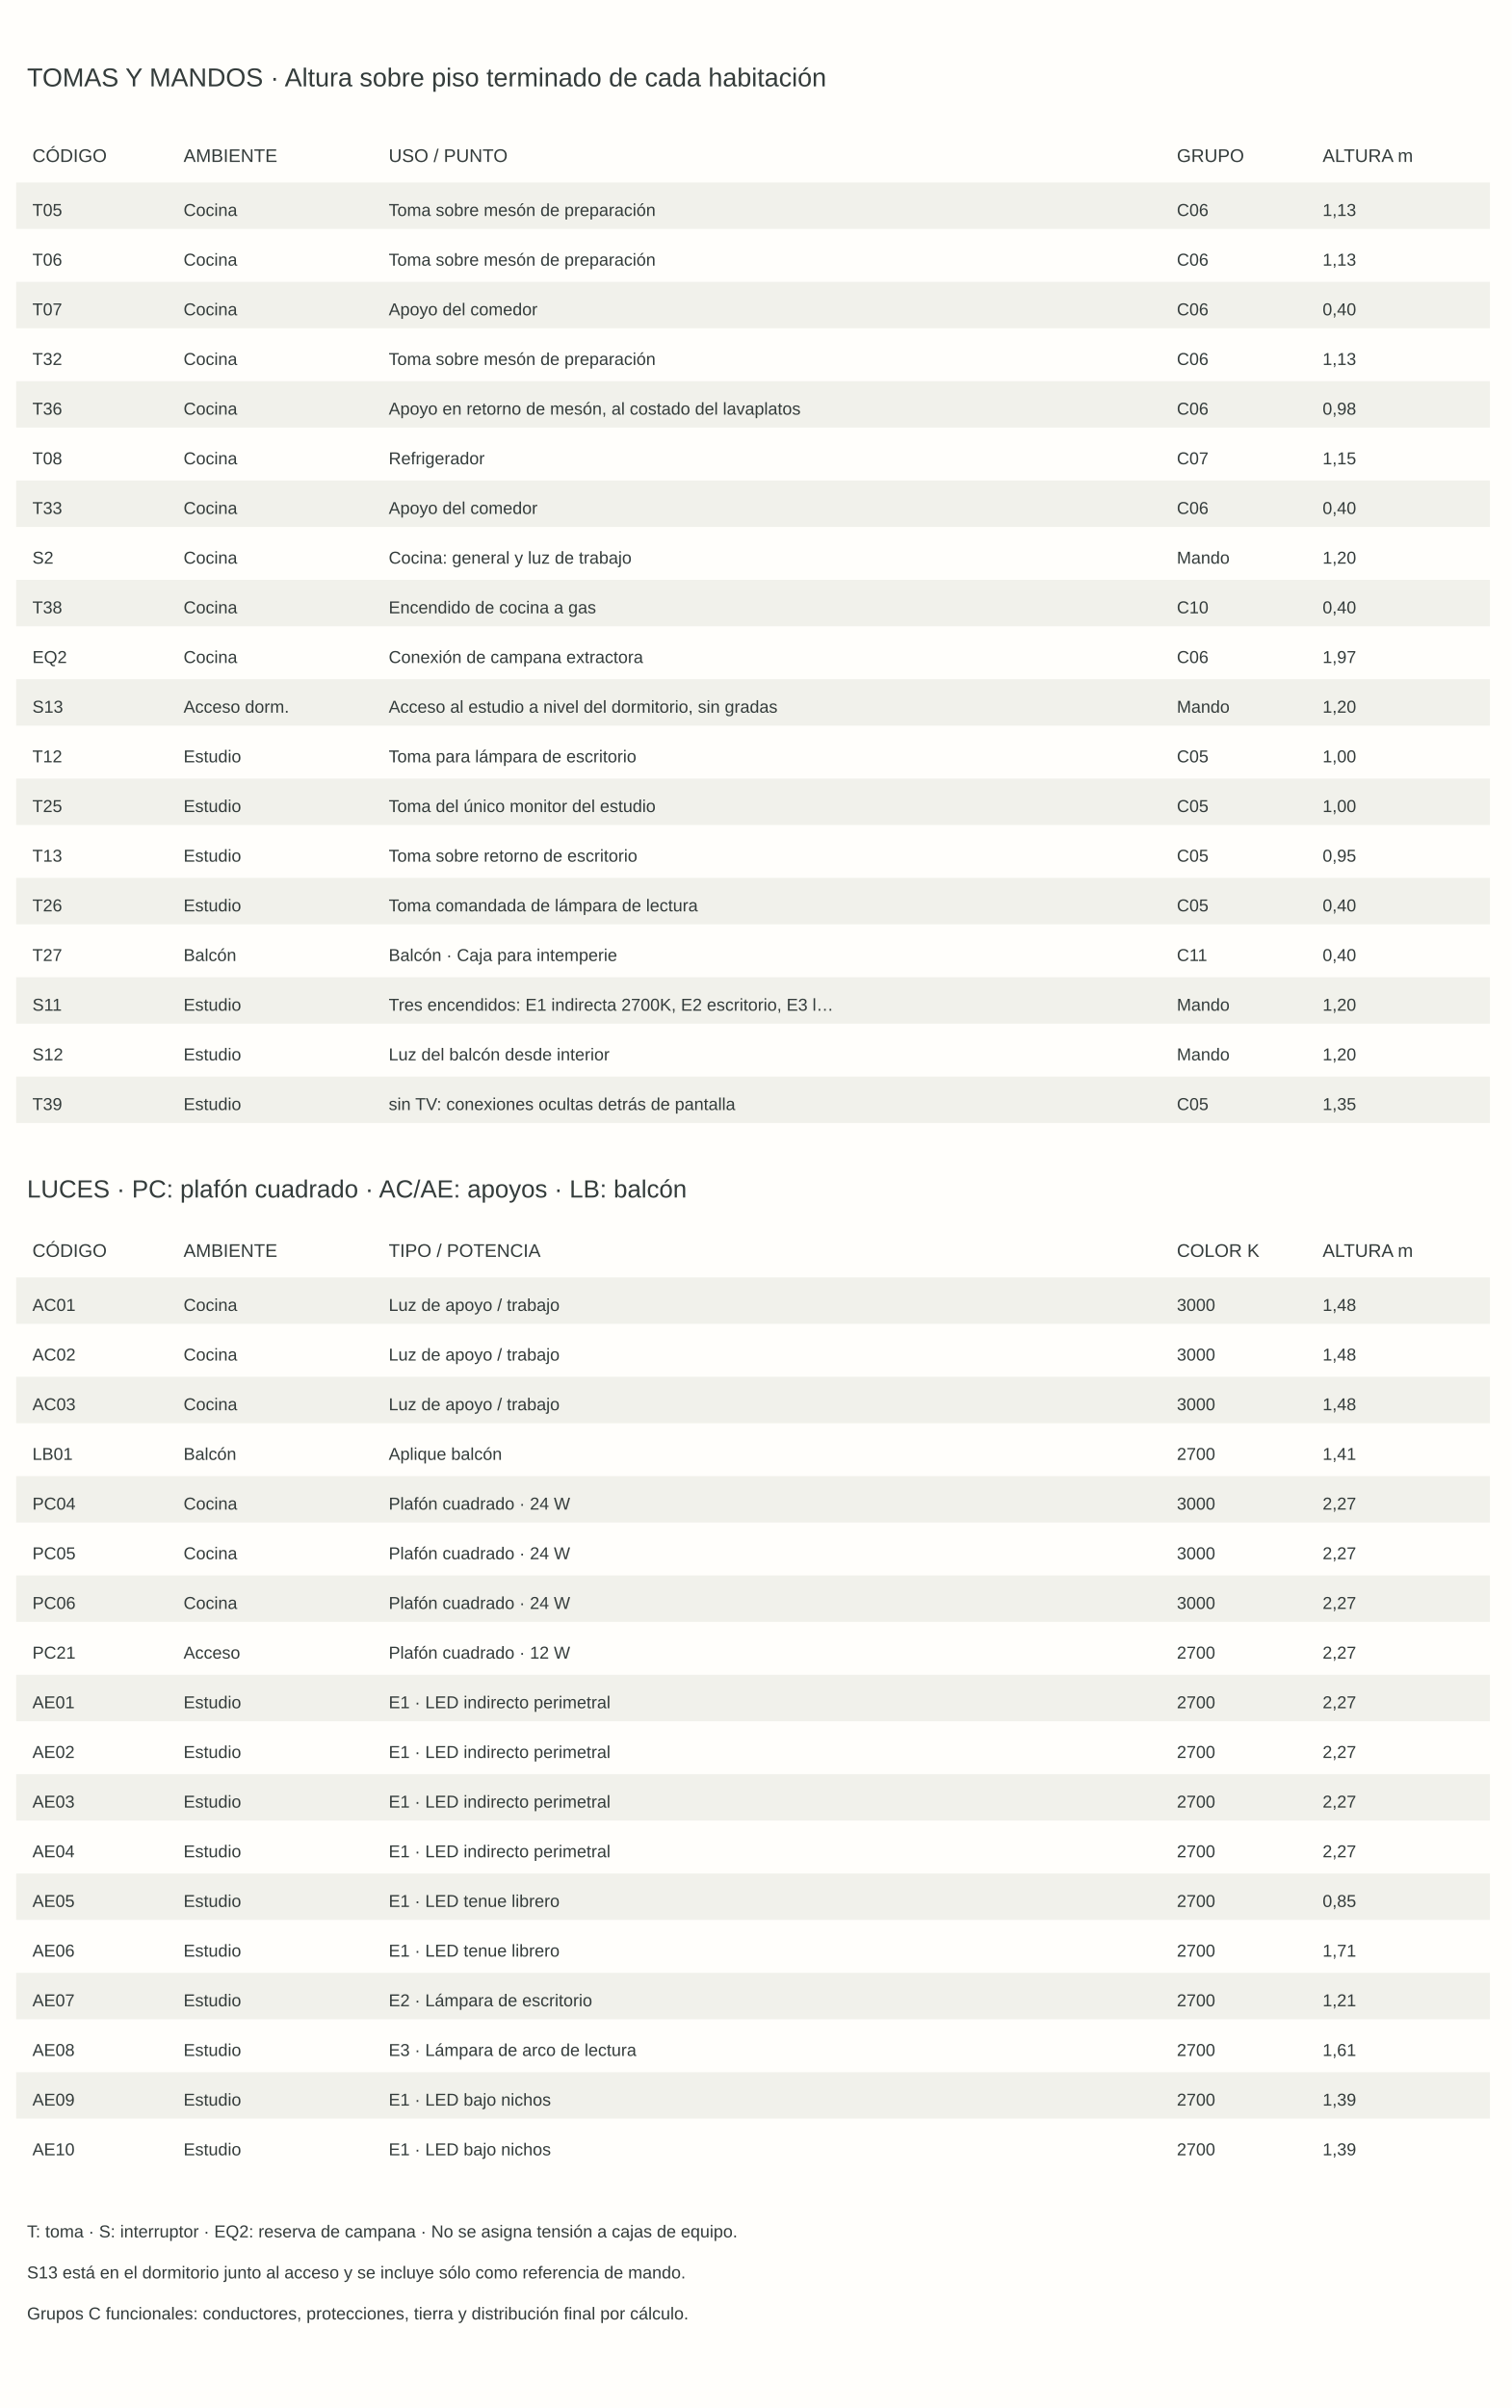
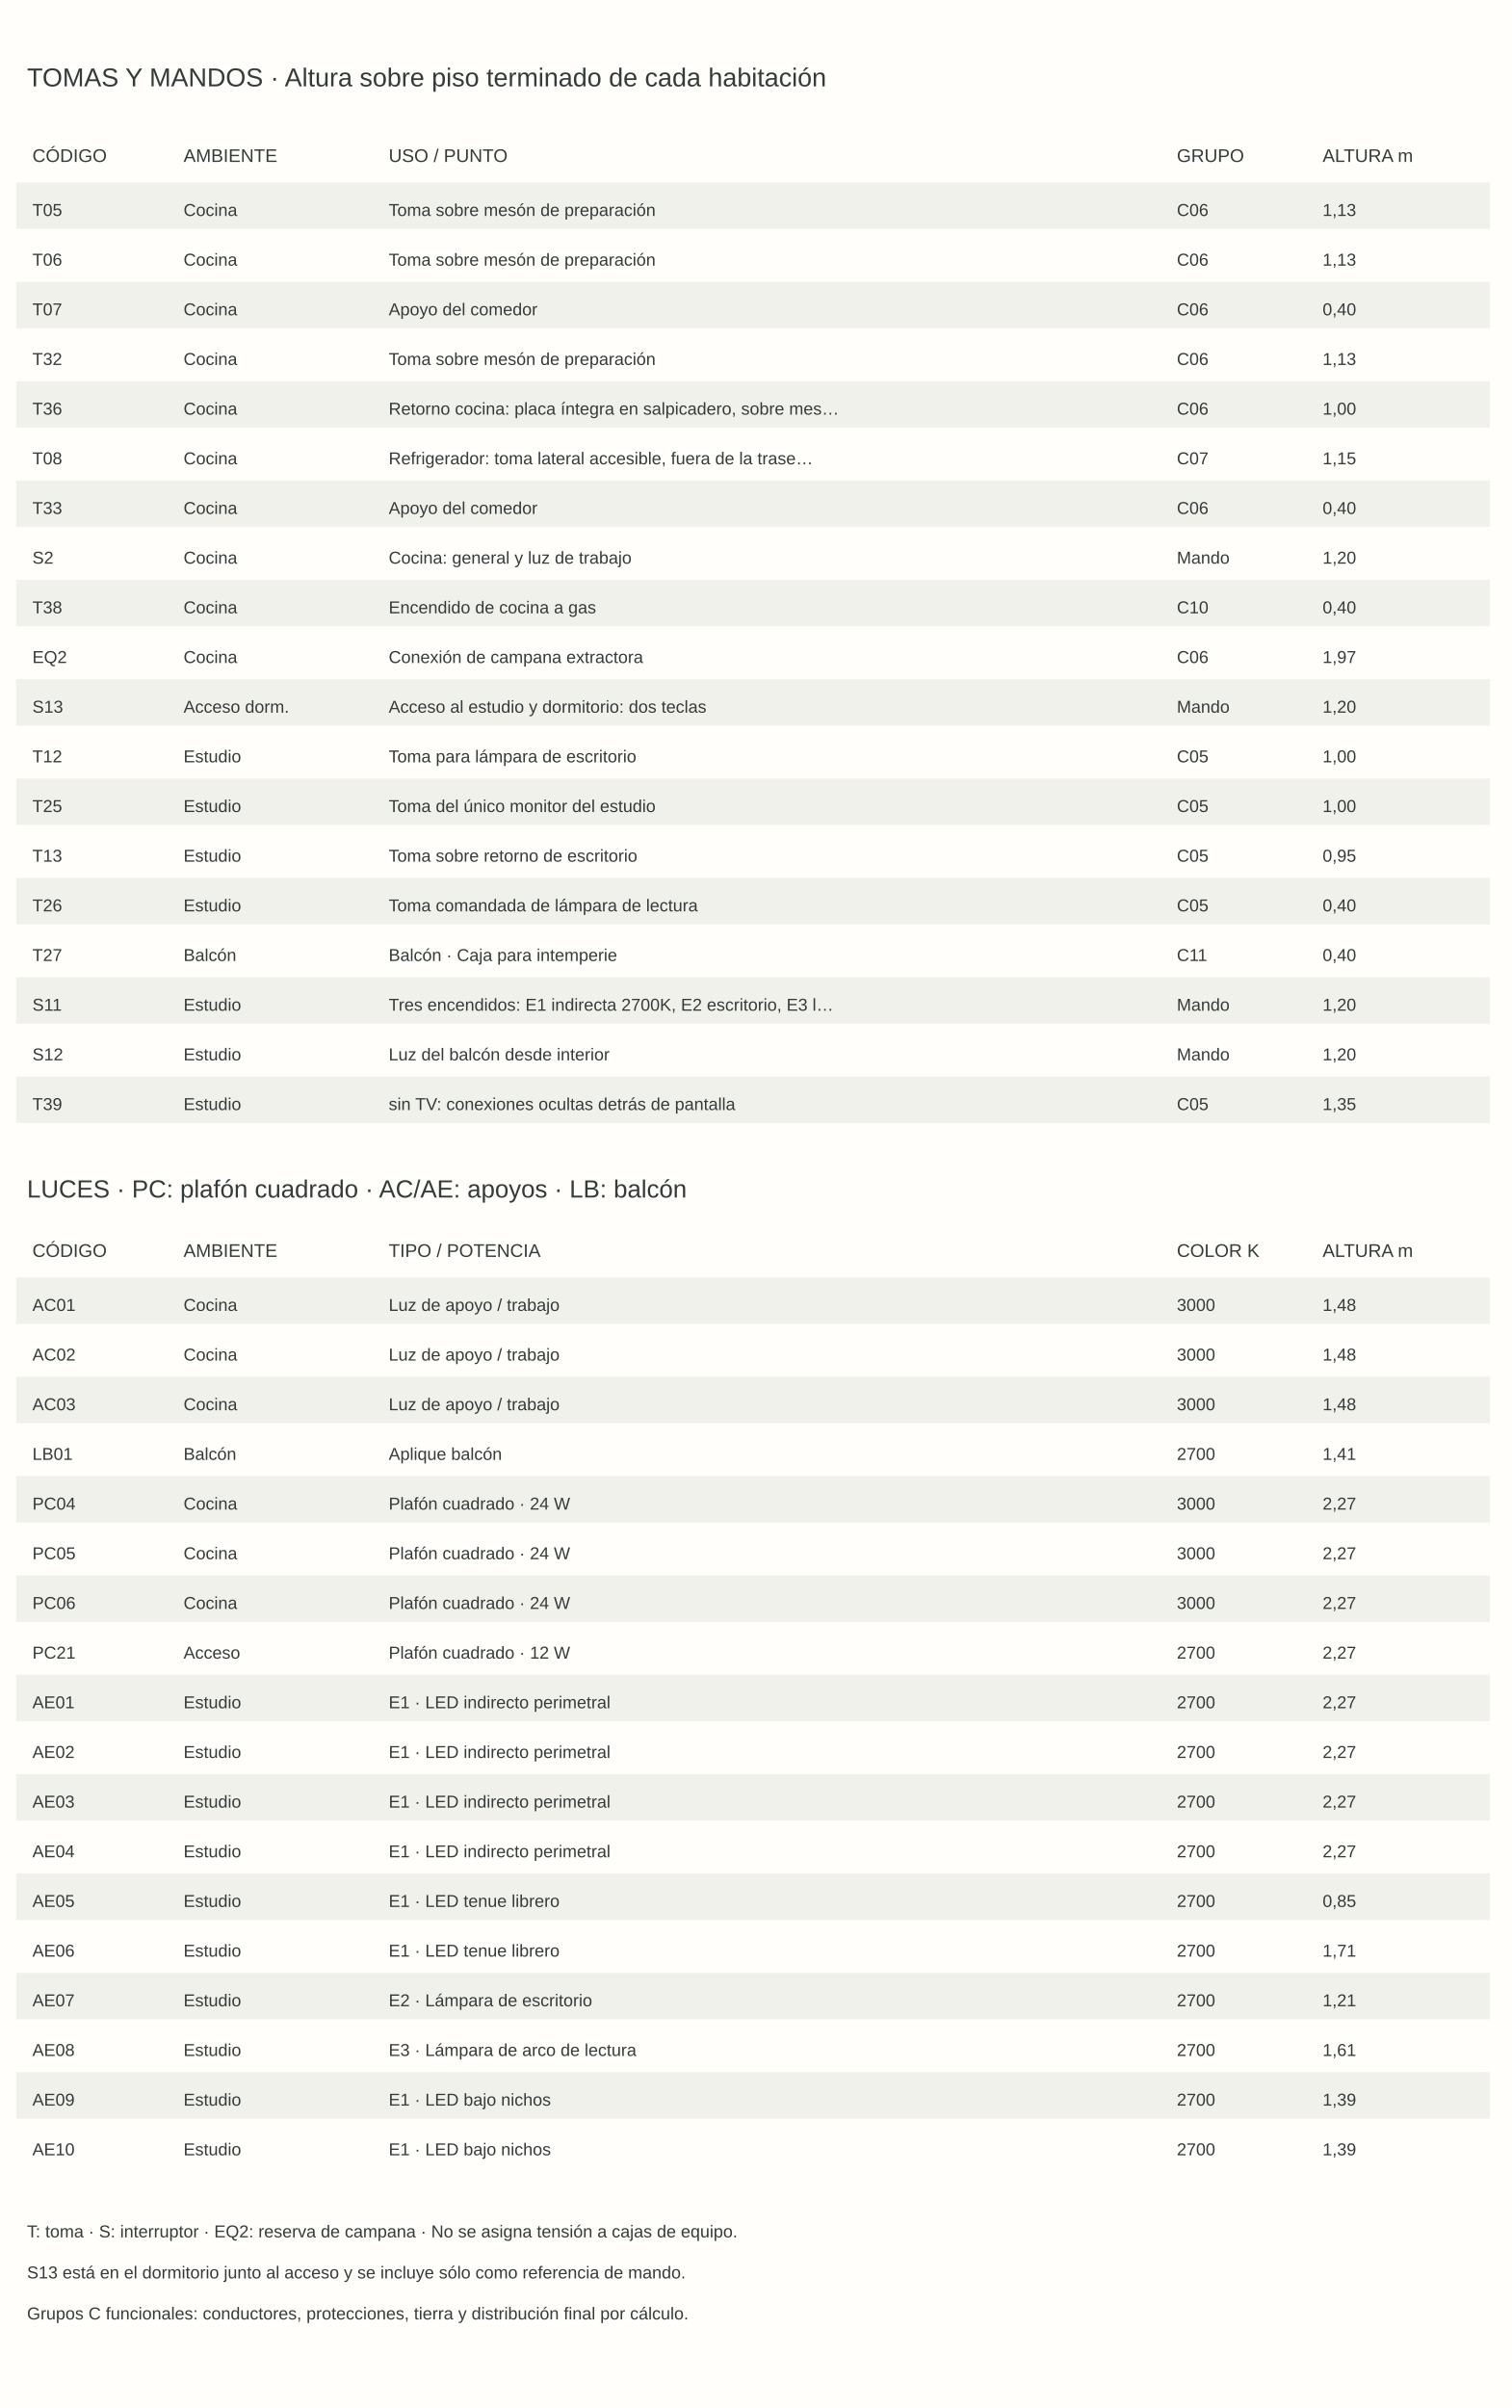
<svg xmlns="http://www.w3.org/2000/svg" viewBox="0 0 1120 1784.0" role="img" aria-label="Puntos eléctricos · Alturas, grupos y uso">
  <rect width="100%" height="100%" fill="#fffefb" />
  <text x="20.0" y="64.0" font-family="Arial,sans-serif" font-size="19.2" fill="#343c3b" text-anchor="start">TOMAS Y MANDOS · Altura sobre piso terminado de cada habitación</text>
  <text x="24.0" y="120.0" font-family="Arial,sans-serif" font-size="13.6" fill="#343c3b" text-anchor="start">CÓDIGO</text>
  <text x="136.0" y="120.0" font-family="Arial,sans-serif" font-size="13.6" fill="#343c3b" text-anchor="start">AMBIENTE</text>
  <text x="288.0" y="120.0" font-family="Arial,sans-serif" font-size="13.6" fill="#343c3b" text-anchor="start">USO / PUNTO</text>
  <text x="872.0" y="120.0" font-family="Arial,sans-serif" font-size="13.6" fill="#343c3b" text-anchor="start">GRUPO</text>
  <text x="980.0" y="120.0" font-family="Arial,sans-serif" font-size="13.6" fill="#343c3b" text-anchor="start">ALTURA m</text>
  <polygon points="12.0,169.6 1104.0,169.6 1104.0,135.2 12.0,135.2" fill="#f1f1eb" stroke="none" stroke-width="0" />
  <text x="24.0" y="160.0" font-family="Arial,sans-serif" font-size="12.8" fill="#343c3b" text-anchor="start">T05</text>
  <text x="136.0" y="160.0" font-family="Arial,sans-serif" font-size="12.8" fill="#343c3b" text-anchor="start">Cocina</text>
  <text x="288.0" y="160.0" font-family="Arial,sans-serif" font-size="12.8" fill="#343c3b" text-anchor="start">Toma sobre mesón de preparación</text>
  <text x="872.0" y="160.0" font-family="Arial,sans-serif" font-size="12.8" fill="#343c3b" text-anchor="start">C06</text>
  <text x="980.0" y="160.0" font-family="Arial,sans-serif" font-size="12.8" fill="#343c3b" text-anchor="start">1,13</text>
  <text x="24.0" y="196.8" font-family="Arial,sans-serif" font-size="12.8" fill="#343c3b" text-anchor="start">T06</text>
  <text x="136.0" y="196.8" font-family="Arial,sans-serif" font-size="12.8" fill="#343c3b" text-anchor="start">Cocina</text>
  <text x="288.0" y="196.8" font-family="Arial,sans-serif" font-size="12.8" fill="#343c3b" text-anchor="start">Toma sobre mesón de preparación</text>
  <text x="872.0" y="196.8" font-family="Arial,sans-serif" font-size="12.8" fill="#343c3b" text-anchor="start">C06</text>
  <text x="980.0" y="196.8" font-family="Arial,sans-serif" font-size="12.8" fill="#343c3b" text-anchor="start">1,13</text>
  <polygon points="12.0,243.2 1104.0,243.2 1104.0,208.8 12.0,208.8" fill="#f1f1eb" stroke="none" stroke-width="0" />
  <text x="24.0" y="233.6" font-family="Arial,sans-serif" font-size="12.8" fill="#343c3b" text-anchor="start">T07</text>
  <text x="136.0" y="233.6" font-family="Arial,sans-serif" font-size="12.8" fill="#343c3b" text-anchor="start">Cocina</text>
  <text x="288.0" y="233.6" font-family="Arial,sans-serif" font-size="12.8" fill="#343c3b" text-anchor="start">Apoyo del comedor</text>
  <text x="872.0" y="233.6" font-family="Arial,sans-serif" font-size="12.8" fill="#343c3b" text-anchor="start">C06</text>
  <text x="980.0" y="233.6" font-family="Arial,sans-serif" font-size="12.8" fill="#343c3b" text-anchor="start">0,40</text>
  <text x="24.0" y="270.4" font-family="Arial,sans-serif" font-size="12.8" fill="#343c3b" text-anchor="start">T32</text>
  <text x="136.0" y="270.4" font-family="Arial,sans-serif" font-size="12.8" fill="#343c3b" text-anchor="start">Cocina</text>
  <text x="288.0" y="270.4" font-family="Arial,sans-serif" font-size="12.8" fill="#343c3b" text-anchor="start">Toma sobre mesón de preparación</text>
  <text x="872.0" y="270.4" font-family="Arial,sans-serif" font-size="12.8" fill="#343c3b" text-anchor="start">C06</text>
  <text x="980.0" y="270.4" font-family="Arial,sans-serif" font-size="12.8" fill="#343c3b" text-anchor="start">1,13</text>
  <polygon points="12.0,316.8 1104.0,316.8 1104.0,282.4 12.0,282.4" fill="#f1f1eb" stroke="none" stroke-width="0" />
  <text x="24.0" y="307.2" font-family="Arial,sans-serif" font-size="12.8" fill="#343c3b" text-anchor="start">T36</text>
  <text x="136.0" y="307.2" font-family="Arial,sans-serif" font-size="12.8" fill="#343c3b" text-anchor="start">Cocina</text>
-   <text x="288.0" y="307.2" font-family="Arial,sans-serif" font-size="12.8" fill="#343c3b" text-anchor="start">Apoyo en retorno de mesón, al costado del lavaplatos</text>
+   <text x="288.0" y="307.2" font-family="Arial,sans-serif" font-size="12.8" fill="#343c3b" text-anchor="start">Retorno cocina: placa íntegra en salpicadero, sobre mes…</text>
  <text x="872.0" y="307.2" font-family="Arial,sans-serif" font-size="12.8" fill="#343c3b" text-anchor="start">C06</text>
-   <text x="980.0" y="307.2" font-family="Arial,sans-serif" font-size="12.8" fill="#343c3b" text-anchor="start">0,98</text>
+   <text x="980.0" y="307.2" font-family="Arial,sans-serif" font-size="12.8" fill="#343c3b" text-anchor="start">1,00</text>
  <text x="24.0" y="344.0" font-family="Arial,sans-serif" font-size="12.8" fill="#343c3b" text-anchor="start">T08</text>
  <text x="136.0" y="344.0" font-family="Arial,sans-serif" font-size="12.8" fill="#343c3b" text-anchor="start">Cocina</text>
-   <text x="288.0" y="344.0" font-family="Arial,sans-serif" font-size="12.8" fill="#343c3b" text-anchor="start">Refrigerador</text>
+   <text x="288.0" y="344.0" font-family="Arial,sans-serif" font-size="12.8" fill="#343c3b" text-anchor="start">Refrigerador: toma lateral accesible, fuera de la trase…</text>
  <text x="872.0" y="344.0" font-family="Arial,sans-serif" font-size="12.8" fill="#343c3b" text-anchor="start">C07</text>
  <text x="980.0" y="344.0" font-family="Arial,sans-serif" font-size="12.8" fill="#343c3b" text-anchor="start">1,15</text>
  <polygon points="12.0,390.4 1104.0,390.4 1104.0,356.0 12.0,356.0" fill="#f1f1eb" stroke="none" stroke-width="0" />
  <text x="24.0" y="380.8" font-family="Arial,sans-serif" font-size="12.8" fill="#343c3b" text-anchor="start">T33</text>
  <text x="136.0" y="380.8" font-family="Arial,sans-serif" font-size="12.8" fill="#343c3b" text-anchor="start">Cocina</text>
  <text x="288.0" y="380.8" font-family="Arial,sans-serif" font-size="12.8" fill="#343c3b" text-anchor="start">Apoyo del comedor</text>
  <text x="872.0" y="380.8" font-family="Arial,sans-serif" font-size="12.8" fill="#343c3b" text-anchor="start">C06</text>
  <text x="980.0" y="380.8" font-family="Arial,sans-serif" font-size="12.8" fill="#343c3b" text-anchor="start">0,40</text>
  <text x="24.0" y="417.6" font-family="Arial,sans-serif" font-size="12.8" fill="#343c3b" text-anchor="start">S2</text>
  <text x="136.0" y="417.6" font-family="Arial,sans-serif" font-size="12.8" fill="#343c3b" text-anchor="start">Cocina</text>
  <text x="288.0" y="417.6" font-family="Arial,sans-serif" font-size="12.8" fill="#343c3b" text-anchor="start">Cocina: general y luz de trabajo</text>
  <text x="872.0" y="417.6" font-family="Arial,sans-serif" font-size="12.8" fill="#343c3b" text-anchor="start">Mando</text>
  <text x="980.0" y="417.6" font-family="Arial,sans-serif" font-size="12.8" fill="#343c3b" text-anchor="start">1,20</text>
  <polygon points="12.0,464.0 1104.0,464.0 1104.0,429.6 12.0,429.6" fill="#f1f1eb" stroke="none" stroke-width="0" />
  <text x="24.0" y="454.4" font-family="Arial,sans-serif" font-size="12.8" fill="#343c3b" text-anchor="start">T38</text>
  <text x="136.0" y="454.4" font-family="Arial,sans-serif" font-size="12.8" fill="#343c3b" text-anchor="start">Cocina</text>
  <text x="288.0" y="454.4" font-family="Arial,sans-serif" font-size="12.8" fill="#343c3b" text-anchor="start">Encendido de cocina a gas</text>
  <text x="872.0" y="454.4" font-family="Arial,sans-serif" font-size="12.8" fill="#343c3b" text-anchor="start">C10</text>
  <text x="980.0" y="454.4" font-family="Arial,sans-serif" font-size="12.8" fill="#343c3b" text-anchor="start">0,40</text>
  <text x="24.0" y="491.2" font-family="Arial,sans-serif" font-size="12.8" fill="#343c3b" text-anchor="start">EQ2</text>
  <text x="136.0" y="491.2" font-family="Arial,sans-serif" font-size="12.8" fill="#343c3b" text-anchor="start">Cocina</text>
  <text x="288.0" y="491.2" font-family="Arial,sans-serif" font-size="12.8" fill="#343c3b" text-anchor="start">Conexión de campana extractora</text>
  <text x="872.0" y="491.2" font-family="Arial,sans-serif" font-size="12.8" fill="#343c3b" text-anchor="start">C06</text>
  <text x="980.0" y="491.2" font-family="Arial,sans-serif" font-size="12.8" fill="#343c3b" text-anchor="start">1,97</text>
  <polygon points="12.0,537.6 1104.0,537.6 1104.0,503.2 12.0,503.2" fill="#f1f1eb" stroke="none" stroke-width="0" />
  <text x="24.0" y="528.0" font-family="Arial,sans-serif" font-size="12.8" fill="#343c3b" text-anchor="start">S13</text>
  <text x="136.0" y="528.0" font-family="Arial,sans-serif" font-size="12.8" fill="#343c3b" text-anchor="start">Acceso dorm.</text>
-   <text x="288.0" y="528.0" font-family="Arial,sans-serif" font-size="12.8" fill="#343c3b" text-anchor="start">Acceso al estudio a nivel del dormitorio, sin gradas</text>
+   <text x="288.0" y="528.0" font-family="Arial,sans-serif" font-size="12.8" fill="#343c3b" text-anchor="start">Acceso al estudio y dormitorio: dos teclas</text>
  <text x="872.0" y="528.0" font-family="Arial,sans-serif" font-size="12.8" fill="#343c3b" text-anchor="start">Mando</text>
  <text x="980.0" y="528.0" font-family="Arial,sans-serif" font-size="12.8" fill="#343c3b" text-anchor="start">1,20</text>
  <text x="24.0" y="564.8" font-family="Arial,sans-serif" font-size="12.8" fill="#343c3b" text-anchor="start">T12</text>
  <text x="136.0" y="564.8" font-family="Arial,sans-serif" font-size="12.8" fill="#343c3b" text-anchor="start">Estudio</text>
  <text x="288.0" y="564.8" font-family="Arial,sans-serif" font-size="12.8" fill="#343c3b" text-anchor="start">Toma para lámpara de escritorio</text>
  <text x="872.0" y="564.8" font-family="Arial,sans-serif" font-size="12.8" fill="#343c3b" text-anchor="start">C05</text>
  <text x="980.0" y="564.8" font-family="Arial,sans-serif" font-size="12.8" fill="#343c3b" text-anchor="start">1,00</text>
  <polygon points="12.0,611.2 1104.0,611.2 1104.0,576.8 12.0,576.8" fill="#f1f1eb" stroke="none" stroke-width="0" />
  <text x="24.0" y="601.6" font-family="Arial,sans-serif" font-size="12.8" fill="#343c3b" text-anchor="start">T25</text>
  <text x="136.0" y="601.6" font-family="Arial,sans-serif" font-size="12.8" fill="#343c3b" text-anchor="start">Estudio</text>
  <text x="288.0" y="601.6" font-family="Arial,sans-serif" font-size="12.8" fill="#343c3b" text-anchor="start">Toma del único monitor del estudio</text>
  <text x="872.0" y="601.6" font-family="Arial,sans-serif" font-size="12.8" fill="#343c3b" text-anchor="start">C05</text>
  <text x="980.0" y="601.6" font-family="Arial,sans-serif" font-size="12.8" fill="#343c3b" text-anchor="start">1,00</text>
  <text x="24.0" y="638.4" font-family="Arial,sans-serif" font-size="12.8" fill="#343c3b" text-anchor="start">T13</text>
  <text x="136.0" y="638.4" font-family="Arial,sans-serif" font-size="12.8" fill="#343c3b" text-anchor="start">Estudio</text>
  <text x="288.0" y="638.4" font-family="Arial,sans-serif" font-size="12.8" fill="#343c3b" text-anchor="start">Toma sobre retorno de escritorio</text>
  <text x="872.0" y="638.4" font-family="Arial,sans-serif" font-size="12.8" fill="#343c3b" text-anchor="start">C05</text>
  <text x="980.0" y="638.4" font-family="Arial,sans-serif" font-size="12.8" fill="#343c3b" text-anchor="start">0,95</text>
  <polygon points="12.0,684.8 1104.0,684.8 1104.0,650.4 12.0,650.4" fill="#f1f1eb" stroke="none" stroke-width="0" />
  <text x="24.0" y="675.2" font-family="Arial,sans-serif" font-size="12.8" fill="#343c3b" text-anchor="start">T26</text>
  <text x="136.0" y="675.2" font-family="Arial,sans-serif" font-size="12.8" fill="#343c3b" text-anchor="start">Estudio</text>
  <text x="288.0" y="675.2" font-family="Arial,sans-serif" font-size="12.8" fill="#343c3b" text-anchor="start">Toma comandada de lámpara de lectura</text>
  <text x="872.0" y="675.2" font-family="Arial,sans-serif" font-size="12.8" fill="#343c3b" text-anchor="start">C05</text>
  <text x="980.0" y="675.2" font-family="Arial,sans-serif" font-size="12.8" fill="#343c3b" text-anchor="start">0,40</text>
  <text x="24.0" y="712.0" font-family="Arial,sans-serif" font-size="12.8" fill="#343c3b" text-anchor="start">T27</text>
  <text x="136.0" y="712.0" font-family="Arial,sans-serif" font-size="12.8" fill="#343c3b" text-anchor="start">Balcón</text>
  <text x="288.0" y="712.0" font-family="Arial,sans-serif" font-size="12.8" fill="#343c3b" text-anchor="start">Balcón · Caja para intemperie</text>
  <text x="872.0" y="712.0" font-family="Arial,sans-serif" font-size="12.8" fill="#343c3b" text-anchor="start">C11</text>
  <text x="980.0" y="712.0" font-family="Arial,sans-serif" font-size="12.8" fill="#343c3b" text-anchor="start">0,40</text>
  <polygon points="12.0,758.4 1104.0,758.4 1104.0,724.0 12.0,724.0" fill="#f1f1eb" stroke="none" stroke-width="0" />
  <text x="24.0" y="748.8" font-family="Arial,sans-serif" font-size="12.8" fill="#343c3b" text-anchor="start">S11</text>
  <text x="136.0" y="748.8" font-family="Arial,sans-serif" font-size="12.8" fill="#343c3b" text-anchor="start">Estudio</text>
  <text x="288.0" y="748.8" font-family="Arial,sans-serif" font-size="12.8" fill="#343c3b" text-anchor="start">Tres encendidos: E1 indirecta 2700K, E2 escritorio, E3 l…</text>
  <text x="872.0" y="748.8" font-family="Arial,sans-serif" font-size="12.8" fill="#343c3b" text-anchor="start">Mando</text>
  <text x="980.0" y="748.8" font-family="Arial,sans-serif" font-size="12.8" fill="#343c3b" text-anchor="start">1,20</text>
  <text x="24.0" y="785.6" font-family="Arial,sans-serif" font-size="12.8" fill="#343c3b" text-anchor="start">S12</text>
  <text x="136.0" y="785.6" font-family="Arial,sans-serif" font-size="12.8" fill="#343c3b" text-anchor="start">Estudio</text>
  <text x="288.0" y="785.6" font-family="Arial,sans-serif" font-size="12.8" fill="#343c3b" text-anchor="start">Luz del balcón desde interior</text>
  <text x="872.0" y="785.6" font-family="Arial,sans-serif" font-size="12.8" fill="#343c3b" text-anchor="start">Mando</text>
  <text x="980.0" y="785.6" font-family="Arial,sans-serif" font-size="12.8" fill="#343c3b" text-anchor="start">1,20</text>
  <polygon points="12.0,832.0 1104.0,832.0 1104.0,797.6 12.0,797.6" fill="#f1f1eb" stroke="none" stroke-width="0" />
  <text x="24.0" y="822.4" font-family="Arial,sans-serif" font-size="12.8" fill="#343c3b" text-anchor="start">T39</text>
  <text x="136.0" y="822.4" font-family="Arial,sans-serif" font-size="12.8" fill="#343c3b" text-anchor="start">Estudio</text>
  <text x="288.0" y="822.4" font-family="Arial,sans-serif" font-size="12.8" fill="#343c3b" text-anchor="start">sin TV: conexiones ocultas detrás de pantalla</text>
  <text x="872.0" y="822.4" font-family="Arial,sans-serif" font-size="12.8" fill="#343c3b" text-anchor="start">C05</text>
  <text x="980.0" y="822.4" font-family="Arial,sans-serif" font-size="12.8" fill="#343c3b" text-anchor="start">1,35</text>
  <text x="20.0" y="887.2" font-family="Arial,sans-serif" font-size="18.4" fill="#343c3b" text-anchor="start">LUCES · PC: plafón cuadrado · AC/AE: apoyos · LB: balcón</text>
  <text x="24.0" y="931.2" font-family="Arial,sans-serif" font-size="13.6" fill="#343c3b" text-anchor="start">CÓDIGO</text>
  <text x="136.0" y="931.2" font-family="Arial,sans-serif" font-size="13.6" fill="#343c3b" text-anchor="start">AMBIENTE</text>
  <text x="288.0" y="931.2" font-family="Arial,sans-serif" font-size="13.6" fill="#343c3b" text-anchor="start">TIPO / POTENCIA</text>
  <text x="872.0" y="931.2" font-family="Arial,sans-serif" font-size="13.6" fill="#343c3b" text-anchor="start">COLOR K</text>
  <text x="980.0" y="931.2" font-family="Arial,sans-serif" font-size="13.6" fill="#343c3b" text-anchor="start">ALTURA m</text>
  <polygon points="12.0,980.8 1104.0,980.8 1104.0,946.4 12.0,946.4" fill="#f1f1eb" stroke="none" stroke-width="0" />
  <text x="24.0" y="971.2" font-family="Arial,sans-serif" font-size="12.8" fill="#343c3b" text-anchor="start">AC01</text>
  <text x="136.0" y="971.2" font-family="Arial,sans-serif" font-size="12.8" fill="#343c3b" text-anchor="start">Cocina</text>
  <text x="288.0" y="971.2" font-family="Arial,sans-serif" font-size="12.8" fill="#343c3b" text-anchor="start">Luz de apoyo / trabajo</text>
  <text x="872.0" y="971.2" font-family="Arial,sans-serif" font-size="12.8" fill="#343c3b" text-anchor="start">3000</text>
  <text x="980.0" y="971.2" font-family="Arial,sans-serif" font-size="12.8" fill="#343c3b" text-anchor="start">1,48</text>
  <text x="24.0" y="1008.0" font-family="Arial,sans-serif" font-size="12.8" fill="#343c3b" text-anchor="start">AC02</text>
  <text x="136.0" y="1008.0" font-family="Arial,sans-serif" font-size="12.8" fill="#343c3b" text-anchor="start">Cocina</text>
  <text x="288.0" y="1008.0" font-family="Arial,sans-serif" font-size="12.8" fill="#343c3b" text-anchor="start">Luz de apoyo / trabajo</text>
  <text x="872.0" y="1008.0" font-family="Arial,sans-serif" font-size="12.8" fill="#343c3b" text-anchor="start">3000</text>
  <text x="980.0" y="1008.0" font-family="Arial,sans-serif" font-size="12.8" fill="#343c3b" text-anchor="start">1,48</text>
  <polygon points="12.0,1054.4 1104.0,1054.4 1104.0,1020.0 12.0,1020.0" fill="#f1f1eb" stroke="none" stroke-width="0" />
  <text x="24.0" y="1044.8" font-family="Arial,sans-serif" font-size="12.8" fill="#343c3b" text-anchor="start">AC03</text>
  <text x="136.0" y="1044.8" font-family="Arial,sans-serif" font-size="12.8" fill="#343c3b" text-anchor="start">Cocina</text>
  <text x="288.0" y="1044.8" font-family="Arial,sans-serif" font-size="12.8" fill="#343c3b" text-anchor="start">Luz de apoyo / trabajo</text>
  <text x="872.0" y="1044.8" font-family="Arial,sans-serif" font-size="12.8" fill="#343c3b" text-anchor="start">3000</text>
  <text x="980.0" y="1044.8" font-family="Arial,sans-serif" font-size="12.8" fill="#343c3b" text-anchor="start">1,48</text>
  <text x="24.0" y="1081.6" font-family="Arial,sans-serif" font-size="12.8" fill="#343c3b" text-anchor="start">LB01</text>
  <text x="136.0" y="1081.6" font-family="Arial,sans-serif" font-size="12.8" fill="#343c3b" text-anchor="start">Balcón</text>
  <text x="288.0" y="1081.6" font-family="Arial,sans-serif" font-size="12.8" fill="#343c3b" text-anchor="start">Aplique balcón</text>
  <text x="872.0" y="1081.6" font-family="Arial,sans-serif" font-size="12.8" fill="#343c3b" text-anchor="start">2700</text>
  <text x="980.0" y="1081.6" font-family="Arial,sans-serif" font-size="12.8" fill="#343c3b" text-anchor="start">1,41</text>
  <polygon points="12.0,1128.0 1104.0,1128.0 1104.0,1093.6 12.0,1093.6" fill="#f1f1eb" stroke="none" stroke-width="0" />
  <text x="24.0" y="1118.4" font-family="Arial,sans-serif" font-size="12.8" fill="#343c3b" text-anchor="start">PC04</text>
  <text x="136.0" y="1118.4" font-family="Arial,sans-serif" font-size="12.8" fill="#343c3b" text-anchor="start">Cocina</text>
  <text x="288.0" y="1118.4" font-family="Arial,sans-serif" font-size="12.8" fill="#343c3b" text-anchor="start">Plafón cuadrado · 24 W</text>
  <text x="872.0" y="1118.4" font-family="Arial,sans-serif" font-size="12.8" fill="#343c3b" text-anchor="start">3000</text>
  <text x="980.0" y="1118.4" font-family="Arial,sans-serif" font-size="12.8" fill="#343c3b" text-anchor="start">2,27</text>
  <text x="24.0" y="1155.2" font-family="Arial,sans-serif" font-size="12.8" fill="#343c3b" text-anchor="start">PC05</text>
  <text x="136.0" y="1155.2" font-family="Arial,sans-serif" font-size="12.8" fill="#343c3b" text-anchor="start">Cocina</text>
  <text x="288.0" y="1155.2" font-family="Arial,sans-serif" font-size="12.8" fill="#343c3b" text-anchor="start">Plafón cuadrado · 24 W</text>
  <text x="872.0" y="1155.2" font-family="Arial,sans-serif" font-size="12.8" fill="#343c3b" text-anchor="start">3000</text>
  <text x="980.0" y="1155.2" font-family="Arial,sans-serif" font-size="12.8" fill="#343c3b" text-anchor="start">2,27</text>
  <polygon points="12.0,1201.6 1104.0,1201.6 1104.0,1167.2 12.0,1167.2" fill="#f1f1eb" stroke="none" stroke-width="0" />
  <text x="24.0" y="1192.0" font-family="Arial,sans-serif" font-size="12.8" fill="#343c3b" text-anchor="start">PC06</text>
  <text x="136.0" y="1192.0" font-family="Arial,sans-serif" font-size="12.8" fill="#343c3b" text-anchor="start">Cocina</text>
  <text x="288.0" y="1192.0" font-family="Arial,sans-serif" font-size="12.8" fill="#343c3b" text-anchor="start">Plafón cuadrado · 24 W</text>
  <text x="872.0" y="1192.0" font-family="Arial,sans-serif" font-size="12.8" fill="#343c3b" text-anchor="start">3000</text>
  <text x="980.0" y="1192.0" font-family="Arial,sans-serif" font-size="12.8" fill="#343c3b" text-anchor="start">2,27</text>
  <text x="24.0" y="1228.8" font-family="Arial,sans-serif" font-size="12.8" fill="#343c3b" text-anchor="start">PC21</text>
  <text x="136.0" y="1228.8" font-family="Arial,sans-serif" font-size="12.8" fill="#343c3b" text-anchor="start">Acceso</text>
  <text x="288.0" y="1228.8" font-family="Arial,sans-serif" font-size="12.8" fill="#343c3b" text-anchor="start">Plafón cuadrado · 12 W</text>
  <text x="872.0" y="1228.8" font-family="Arial,sans-serif" font-size="12.8" fill="#343c3b" text-anchor="start">2700</text>
  <text x="980.0" y="1228.8" font-family="Arial,sans-serif" font-size="12.8" fill="#343c3b" text-anchor="start">2,27</text>
  <polygon points="12.0,1275.2 1104.0,1275.2 1104.0,1240.8 12.0,1240.8" fill="#f1f1eb" stroke="none" stroke-width="0" />
  <text x="24.0" y="1265.6" font-family="Arial,sans-serif" font-size="12.8" fill="#343c3b" text-anchor="start">AE01</text>
  <text x="136.0" y="1265.6" font-family="Arial,sans-serif" font-size="12.8" fill="#343c3b" text-anchor="start">Estudio</text>
  <text x="288.0" y="1265.6" font-family="Arial,sans-serif" font-size="12.8" fill="#343c3b" text-anchor="start">E1 · LED indirecto perimetral</text>
  <text x="872.0" y="1265.6" font-family="Arial,sans-serif" font-size="12.8" fill="#343c3b" text-anchor="start">2700</text>
  <text x="980.0" y="1265.6" font-family="Arial,sans-serif" font-size="12.8" fill="#343c3b" text-anchor="start">2,27</text>
  <text x="24.0" y="1302.4" font-family="Arial,sans-serif" font-size="12.8" fill="#343c3b" text-anchor="start">AE02</text>
  <text x="136.0" y="1302.4" font-family="Arial,sans-serif" font-size="12.8" fill="#343c3b" text-anchor="start">Estudio</text>
  <text x="288.0" y="1302.4" font-family="Arial,sans-serif" font-size="12.8" fill="#343c3b" text-anchor="start">E1 · LED indirecto perimetral</text>
  <text x="872.0" y="1302.4" font-family="Arial,sans-serif" font-size="12.8" fill="#343c3b" text-anchor="start">2700</text>
  <text x="980.0" y="1302.4" font-family="Arial,sans-serif" font-size="12.8" fill="#343c3b" text-anchor="start">2,27</text>
  <polygon points="12.0,1348.8 1104.0,1348.8 1104.0,1314.4 12.0,1314.4" fill="#f1f1eb" stroke="none" stroke-width="0" />
  <text x="24.0" y="1339.2" font-family="Arial,sans-serif" font-size="12.8" fill="#343c3b" text-anchor="start">AE03</text>
  <text x="136.0" y="1339.2" font-family="Arial,sans-serif" font-size="12.8" fill="#343c3b" text-anchor="start">Estudio</text>
  <text x="288.0" y="1339.2" font-family="Arial,sans-serif" font-size="12.8" fill="#343c3b" text-anchor="start">E1 · LED indirecto perimetral</text>
  <text x="872.0" y="1339.2" font-family="Arial,sans-serif" font-size="12.8" fill="#343c3b" text-anchor="start">2700</text>
  <text x="980.0" y="1339.2" font-family="Arial,sans-serif" font-size="12.8" fill="#343c3b" text-anchor="start">2,27</text>
  <text x="24.0" y="1376.0" font-family="Arial,sans-serif" font-size="12.8" fill="#343c3b" text-anchor="start">AE04</text>
  <text x="136.0" y="1376.0" font-family="Arial,sans-serif" font-size="12.8" fill="#343c3b" text-anchor="start">Estudio</text>
  <text x="288.0" y="1376.0" font-family="Arial,sans-serif" font-size="12.8" fill="#343c3b" text-anchor="start">E1 · LED indirecto perimetral</text>
  <text x="872.0" y="1376.0" font-family="Arial,sans-serif" font-size="12.8" fill="#343c3b" text-anchor="start">2700</text>
  <text x="980.0" y="1376.0" font-family="Arial,sans-serif" font-size="12.8" fill="#343c3b" text-anchor="start">2,27</text>
  <polygon points="12.0,1422.4 1104.0,1422.4 1104.0,1388.0 12.0,1388.0" fill="#f1f1eb" stroke="none" stroke-width="0" />
  <text x="24.0" y="1412.8" font-family="Arial,sans-serif" font-size="12.8" fill="#343c3b" text-anchor="start">AE05</text>
  <text x="136.0" y="1412.8" font-family="Arial,sans-serif" font-size="12.8" fill="#343c3b" text-anchor="start">Estudio</text>
  <text x="288.0" y="1412.8" font-family="Arial,sans-serif" font-size="12.8" fill="#343c3b" text-anchor="start">E1 · LED tenue librero</text>
  <text x="872.0" y="1412.8" font-family="Arial,sans-serif" font-size="12.8" fill="#343c3b" text-anchor="start">2700</text>
  <text x="980.0" y="1412.8" font-family="Arial,sans-serif" font-size="12.8" fill="#343c3b" text-anchor="start">0,85</text>
  <text x="24.0" y="1449.6" font-family="Arial,sans-serif" font-size="12.8" fill="#343c3b" text-anchor="start">AE06</text>
  <text x="136.0" y="1449.6" font-family="Arial,sans-serif" font-size="12.8" fill="#343c3b" text-anchor="start">Estudio</text>
  <text x="288.0" y="1449.6" font-family="Arial,sans-serif" font-size="12.8" fill="#343c3b" text-anchor="start">E1 · LED tenue librero</text>
  <text x="872.0" y="1449.6" font-family="Arial,sans-serif" font-size="12.8" fill="#343c3b" text-anchor="start">2700</text>
  <text x="980.0" y="1449.6" font-family="Arial,sans-serif" font-size="12.8" fill="#343c3b" text-anchor="start">1,71</text>
  <polygon points="12.0,1496.0 1104.0,1496.0 1104.0,1461.6 12.0,1461.6" fill="#f1f1eb" stroke="none" stroke-width="0" />
  <text x="24.0" y="1486.4" font-family="Arial,sans-serif" font-size="12.8" fill="#343c3b" text-anchor="start">AE07</text>
  <text x="136.0" y="1486.4" font-family="Arial,sans-serif" font-size="12.8" fill="#343c3b" text-anchor="start">Estudio</text>
  <text x="288.0" y="1486.4" font-family="Arial,sans-serif" font-size="12.8" fill="#343c3b" text-anchor="start">E2 · Lámpara de escritorio</text>
  <text x="872.0" y="1486.4" font-family="Arial,sans-serif" font-size="12.8" fill="#343c3b" text-anchor="start">2700</text>
  <text x="980.0" y="1486.4" font-family="Arial,sans-serif" font-size="12.8" fill="#343c3b" text-anchor="start">1,21</text>
  <text x="24.0" y="1523.2" font-family="Arial,sans-serif" font-size="12.8" fill="#343c3b" text-anchor="start">AE08</text>
  <text x="136.0" y="1523.2" font-family="Arial,sans-serif" font-size="12.8" fill="#343c3b" text-anchor="start">Estudio</text>
  <text x="288.0" y="1523.2" font-family="Arial,sans-serif" font-size="12.8" fill="#343c3b" text-anchor="start">E3 · Lámpara de arco de lectura</text>
  <text x="872.0" y="1523.2" font-family="Arial,sans-serif" font-size="12.8" fill="#343c3b" text-anchor="start">2700</text>
  <text x="980.0" y="1523.2" font-family="Arial,sans-serif" font-size="12.8" fill="#343c3b" text-anchor="start">1,61</text>
  <polygon points="12.0,1569.6 1104.0,1569.6 1104.0,1535.2 12.0,1535.2" fill="#f1f1eb" stroke="none" stroke-width="0" />
  <text x="24.0" y="1560.0" font-family="Arial,sans-serif" font-size="12.8" fill="#343c3b" text-anchor="start">AE09</text>
  <text x="136.0" y="1560.0" font-family="Arial,sans-serif" font-size="12.8" fill="#343c3b" text-anchor="start">Estudio</text>
  <text x="288.0" y="1560.0" font-family="Arial,sans-serif" font-size="12.8" fill="#343c3b" text-anchor="start">E1 · LED bajo nichos</text>
  <text x="872.0" y="1560.0" font-family="Arial,sans-serif" font-size="12.8" fill="#343c3b" text-anchor="start">2700</text>
  <text x="980.0" y="1560.0" font-family="Arial,sans-serif" font-size="12.8" fill="#343c3b" text-anchor="start">1,39</text>
  <text x="24.0" y="1596.8" font-family="Arial,sans-serif" font-size="12.8" fill="#343c3b" text-anchor="start">AE10</text>
  <text x="136.0" y="1596.8" font-family="Arial,sans-serif" font-size="12.8" fill="#343c3b" text-anchor="start">Estudio</text>
  <text x="288.0" y="1596.8" font-family="Arial,sans-serif" font-size="12.8" fill="#343c3b" text-anchor="start">E1 · LED bajo nichos</text>
  <text x="872.0" y="1596.8" font-family="Arial,sans-serif" font-size="12.8" fill="#343c3b" text-anchor="start">2700</text>
  <text x="980.0" y="1596.8" font-family="Arial,sans-serif" font-size="12.8" fill="#343c3b" text-anchor="start">1,39</text>
  <text x="20.0" y="1657.6" font-family="Arial,sans-serif" font-size="12.8" fill="#343c3b" text-anchor="start">T: toma · S: interruptor · EQ2: reserva de campana · No se asigna tensión a cajas de equipo.</text>
  <text x="20.0" y="1688.0" font-family="Arial,sans-serif" font-size="12.8" fill="#343c3b" text-anchor="start">S13 está en el dormitorio junto al acceso y se incluye sólo como referencia de mando.</text>
  <text x="20.0" y="1718.4" font-family="Arial,sans-serif" font-size="12.8" fill="#343c3b" text-anchor="start">Grupos C funcionales: conductores, protecciones, tierra y distribución final por cálculo.</text>
</svg>
